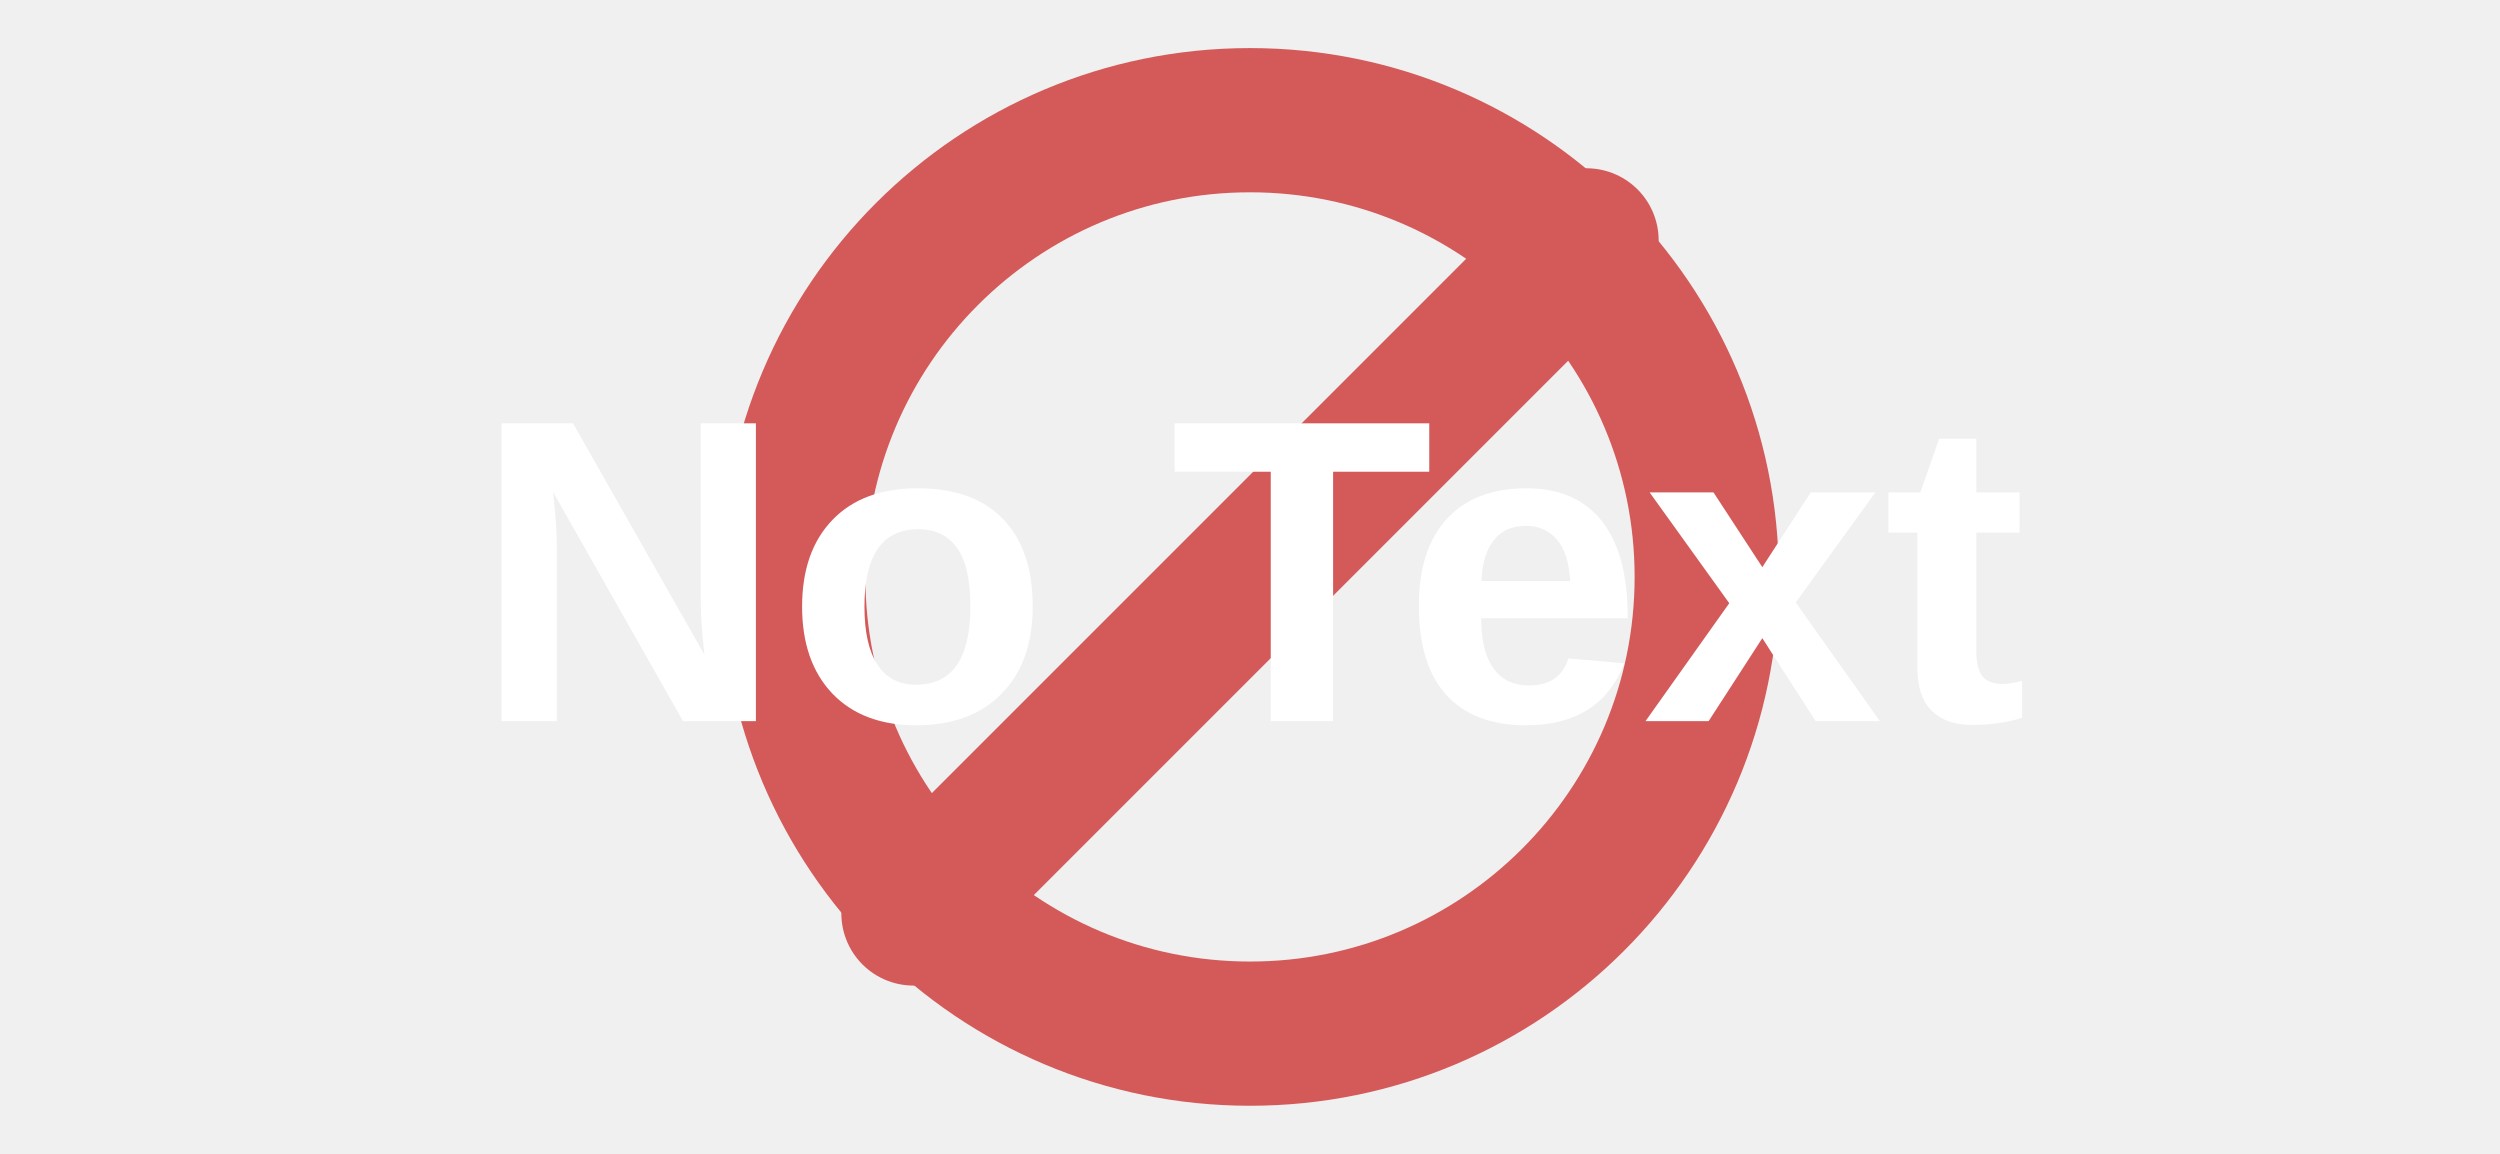
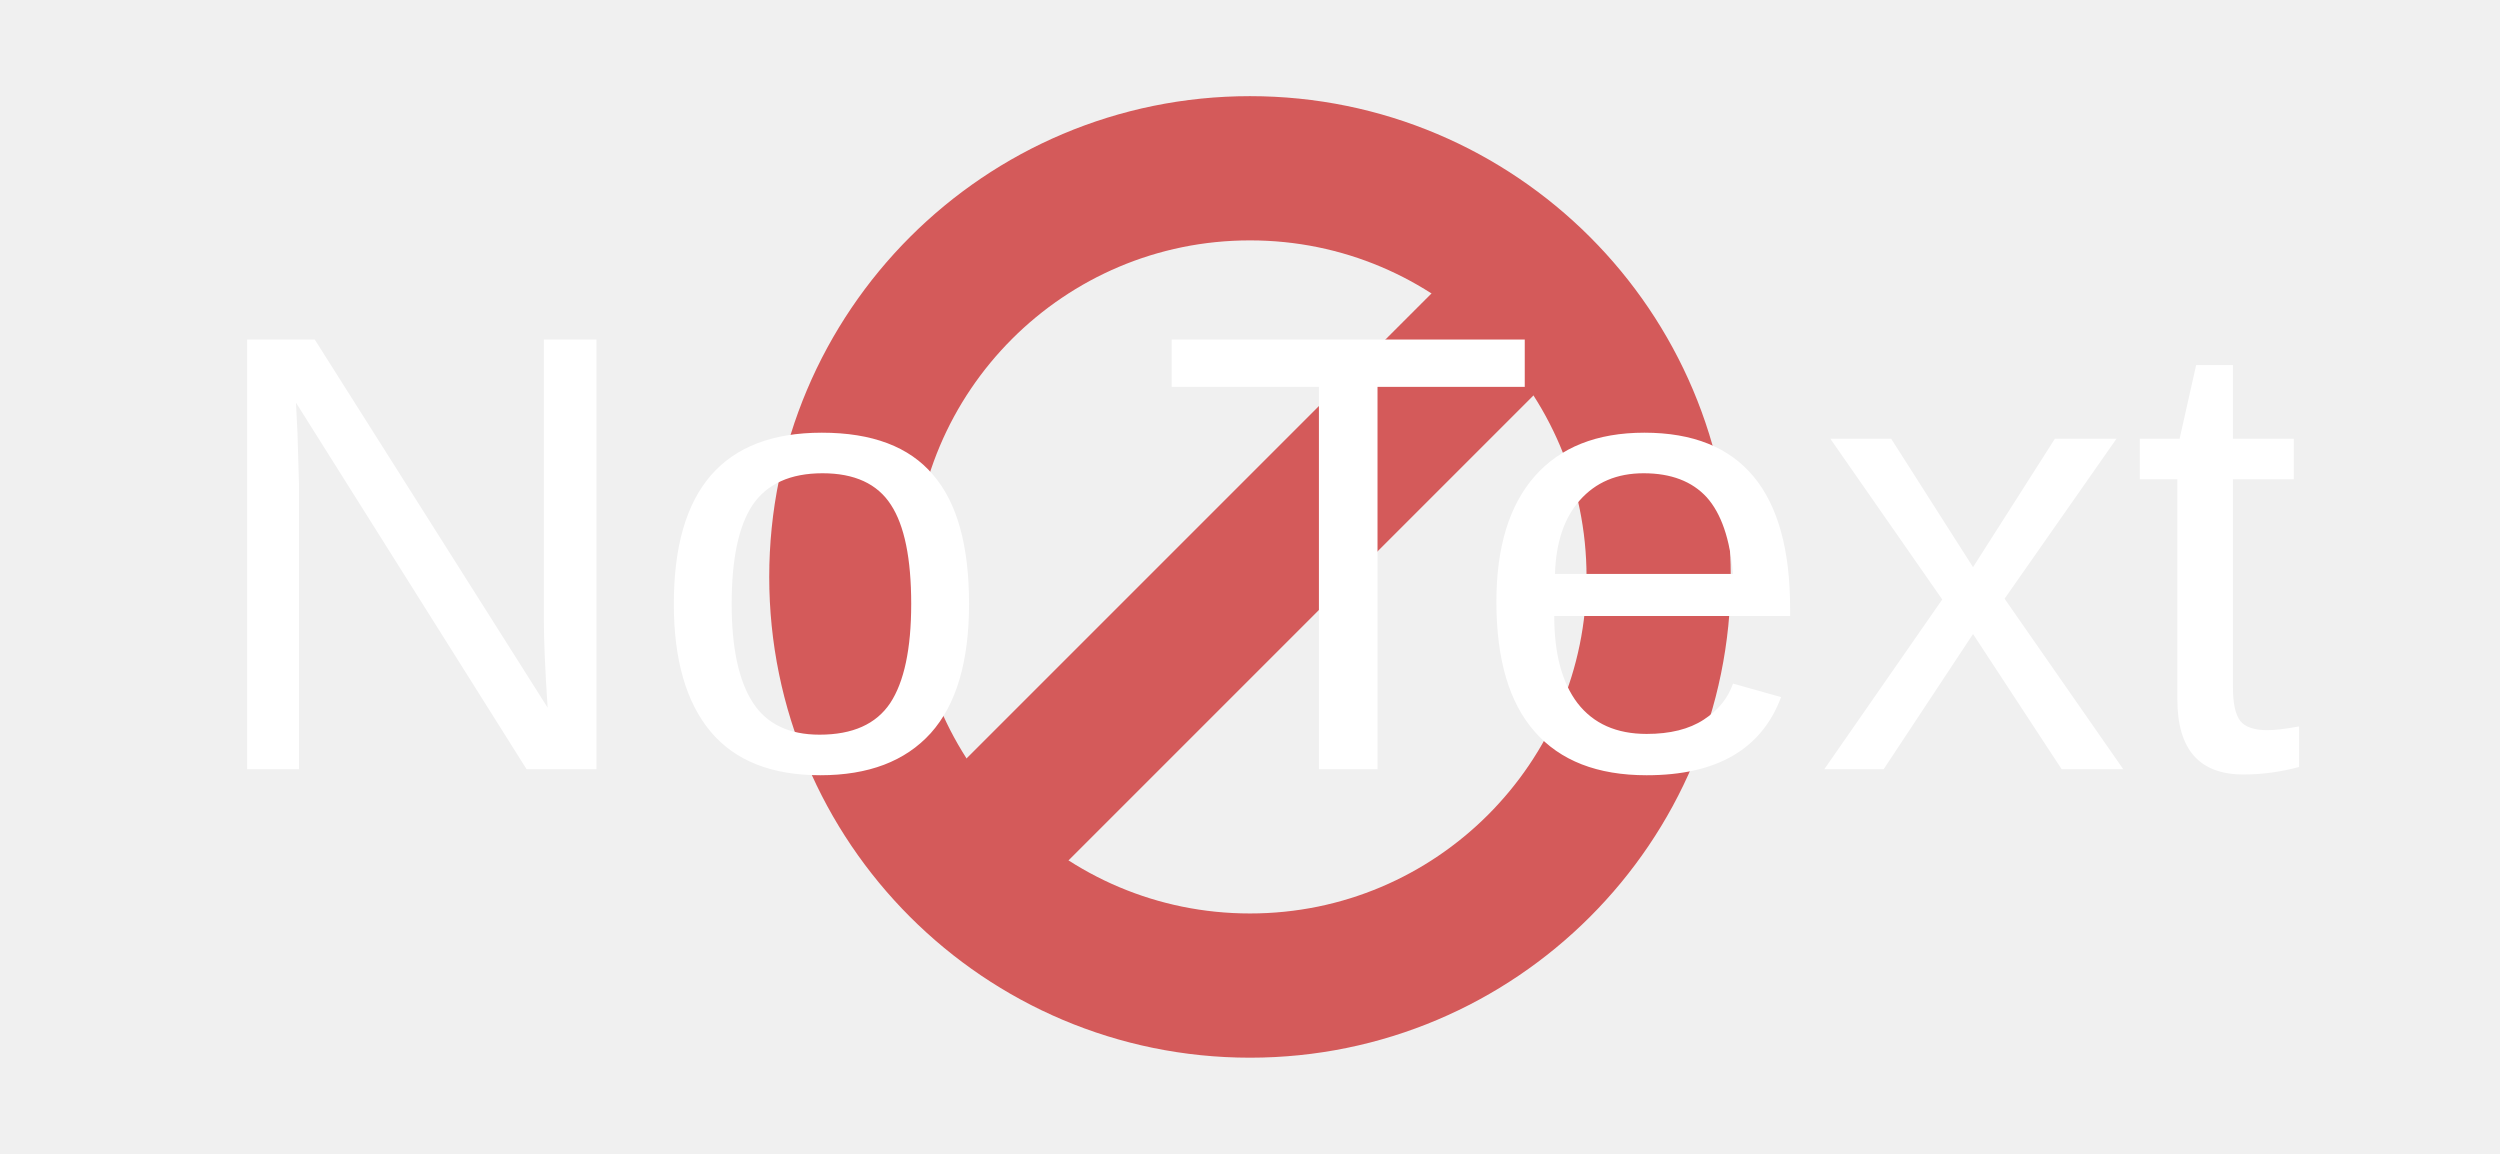
- <svg xmlns="http://www.w3.org/2000/svg" viewBox="0 0 104 48" shape-rendering="geometricPrecision" text-rendering="geometricPrecision">
-   <circle cx="52" cy="24" r="19" fill="none" stroke="#d45a5a" stroke-width="6" />
-   <path d="M38 38 66 10" stroke="#d45a5a" stroke-width="6" stroke-linecap="round" />
-   <text x="52" y="30" text-anchor="middle" font-family="Arial, Helvetica, sans-serif" font-size="18" font-weight="800" fill="#ffffff">No Text</text>
+ <svg xmlns="http://www.w3.org/2000/svg" width="52" height="24" viewBox="0 0 52 24" shape-rendering="geometricPrecision" text-rendering="optimizeLegibility">
+   <circle cx="26" cy="12" r="8.5" fill="none" stroke="#d45a5a" stroke-width="3" />
+   <path d="M20 18 32 6" stroke="#d45a5a" stroke-width="3" stroke-linecap="round" />
+   <text x="26" y="16" text-anchor="middle" font-family="Segoe UI, Arial, Helvetica, sans-serif" font-size="13" font-weight="400" fill="#ffffff">No Text</text>
</svg>
